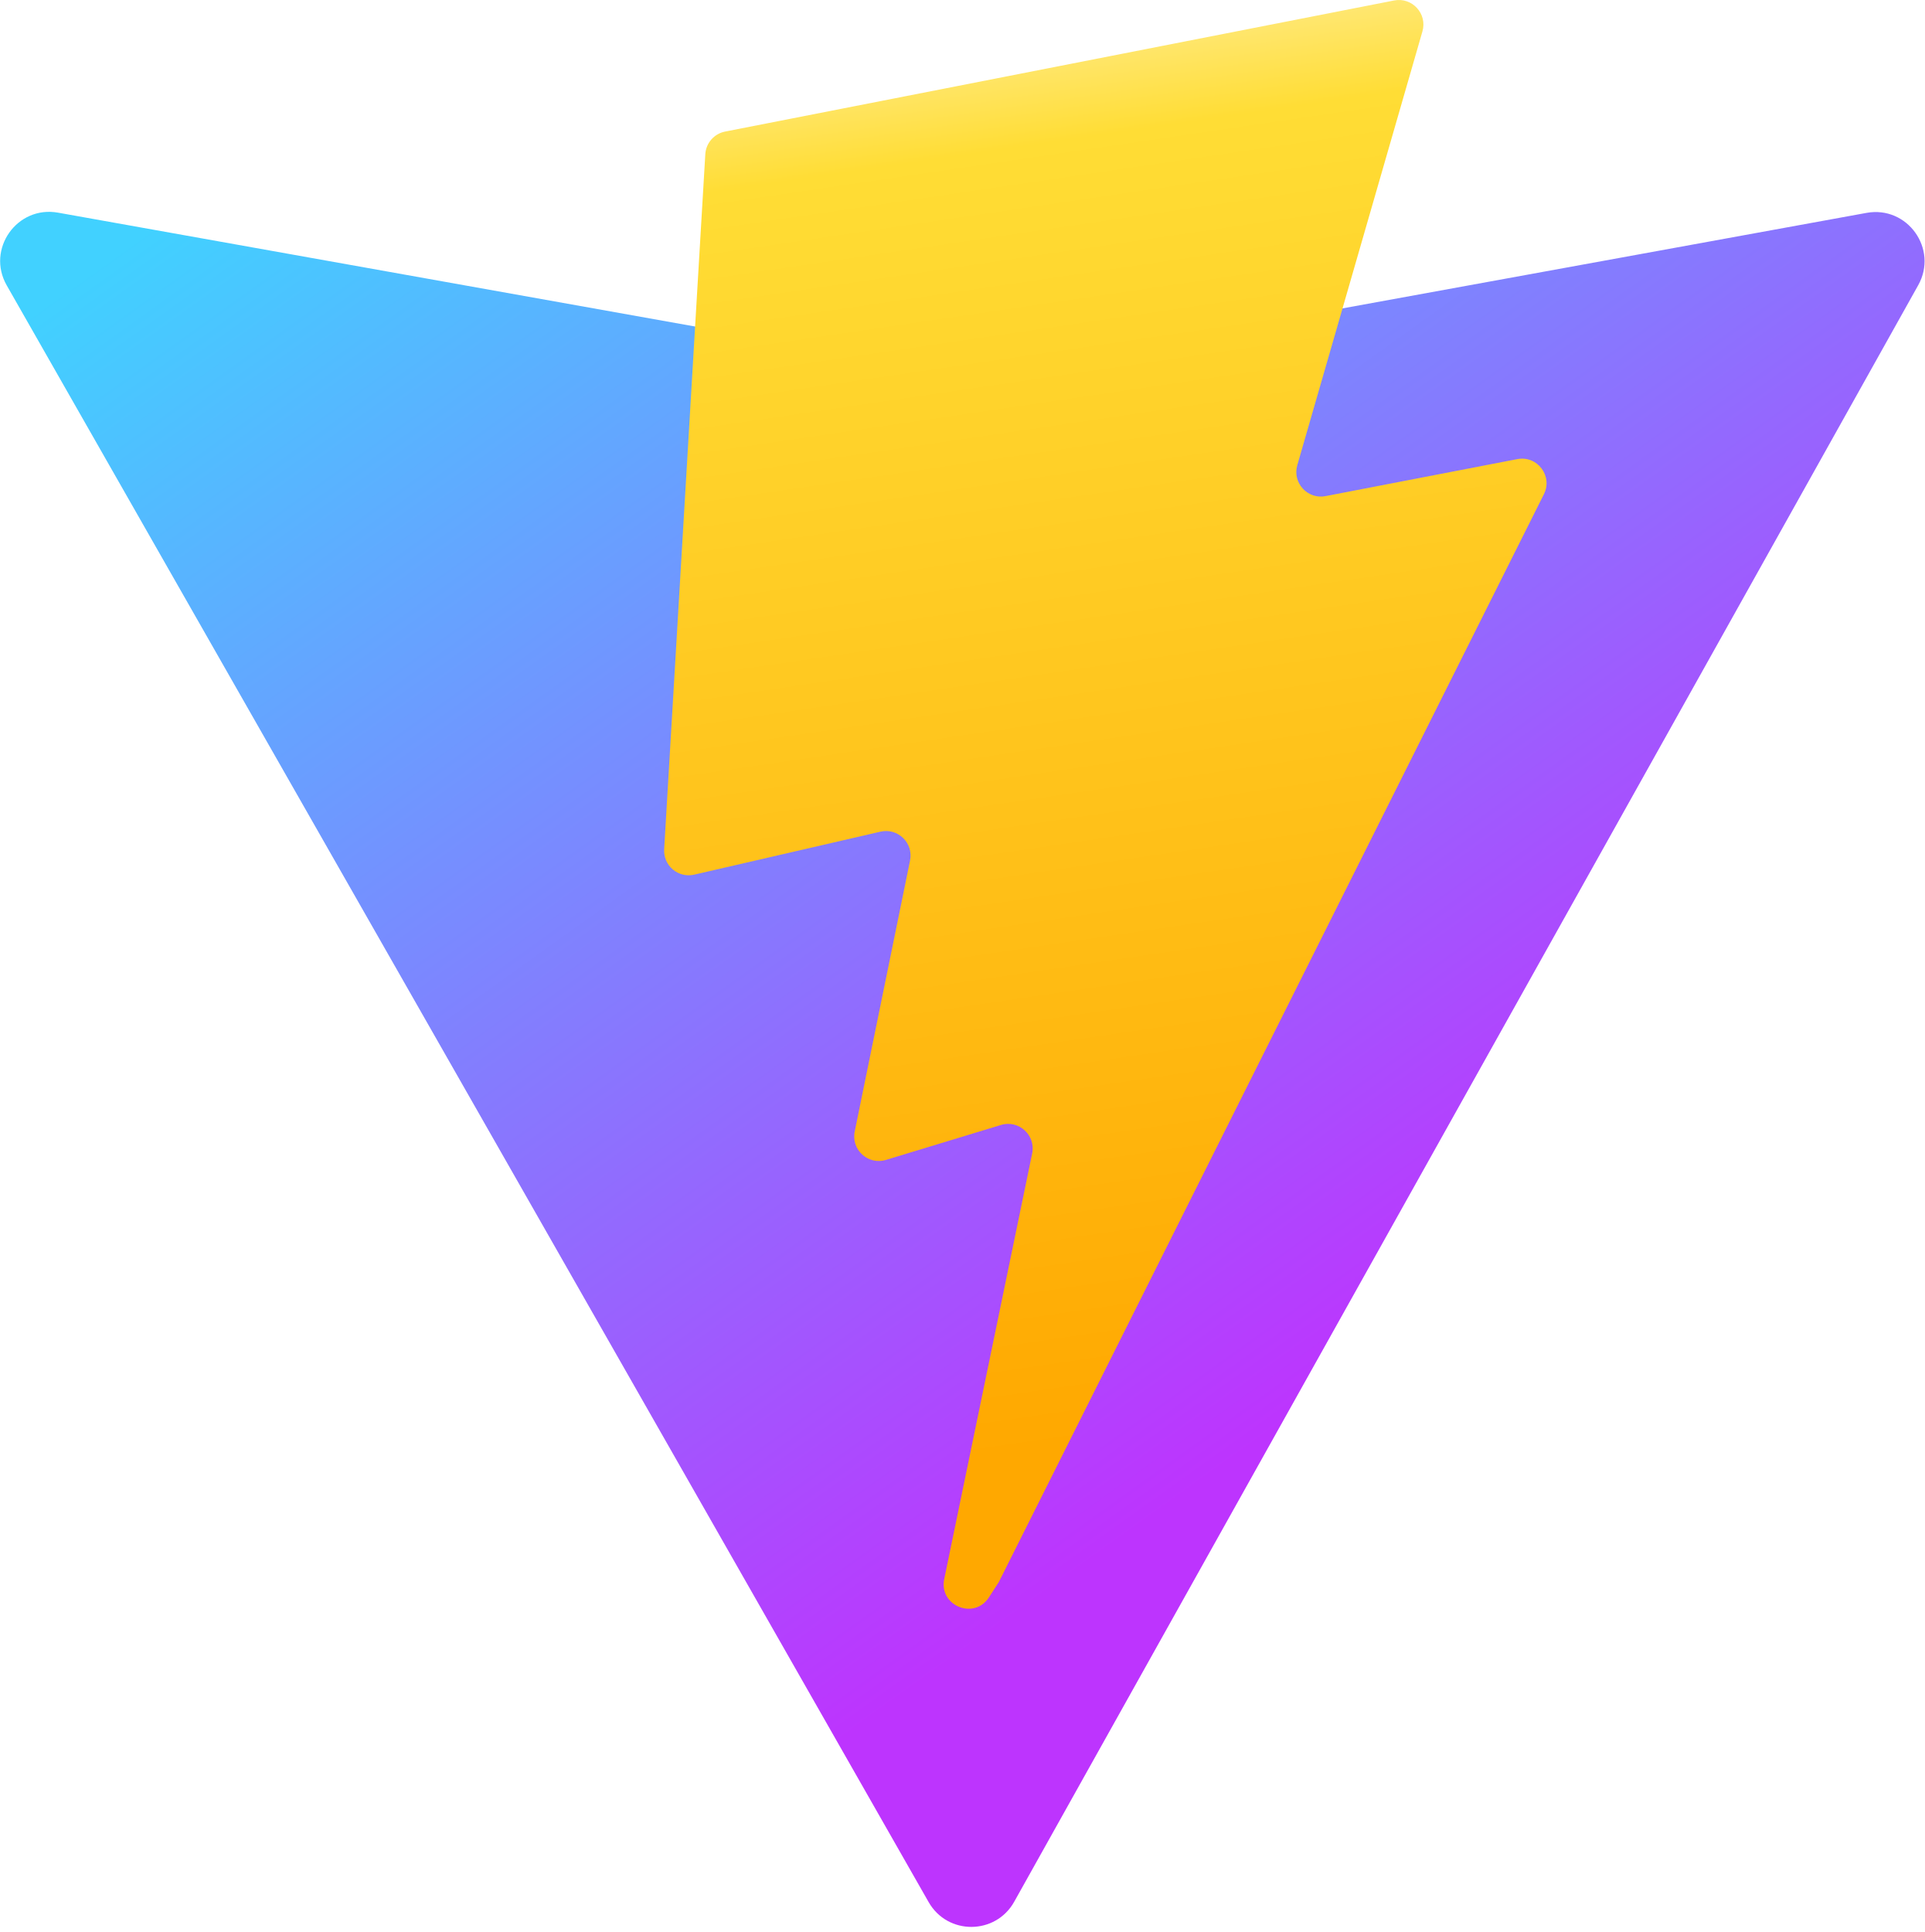
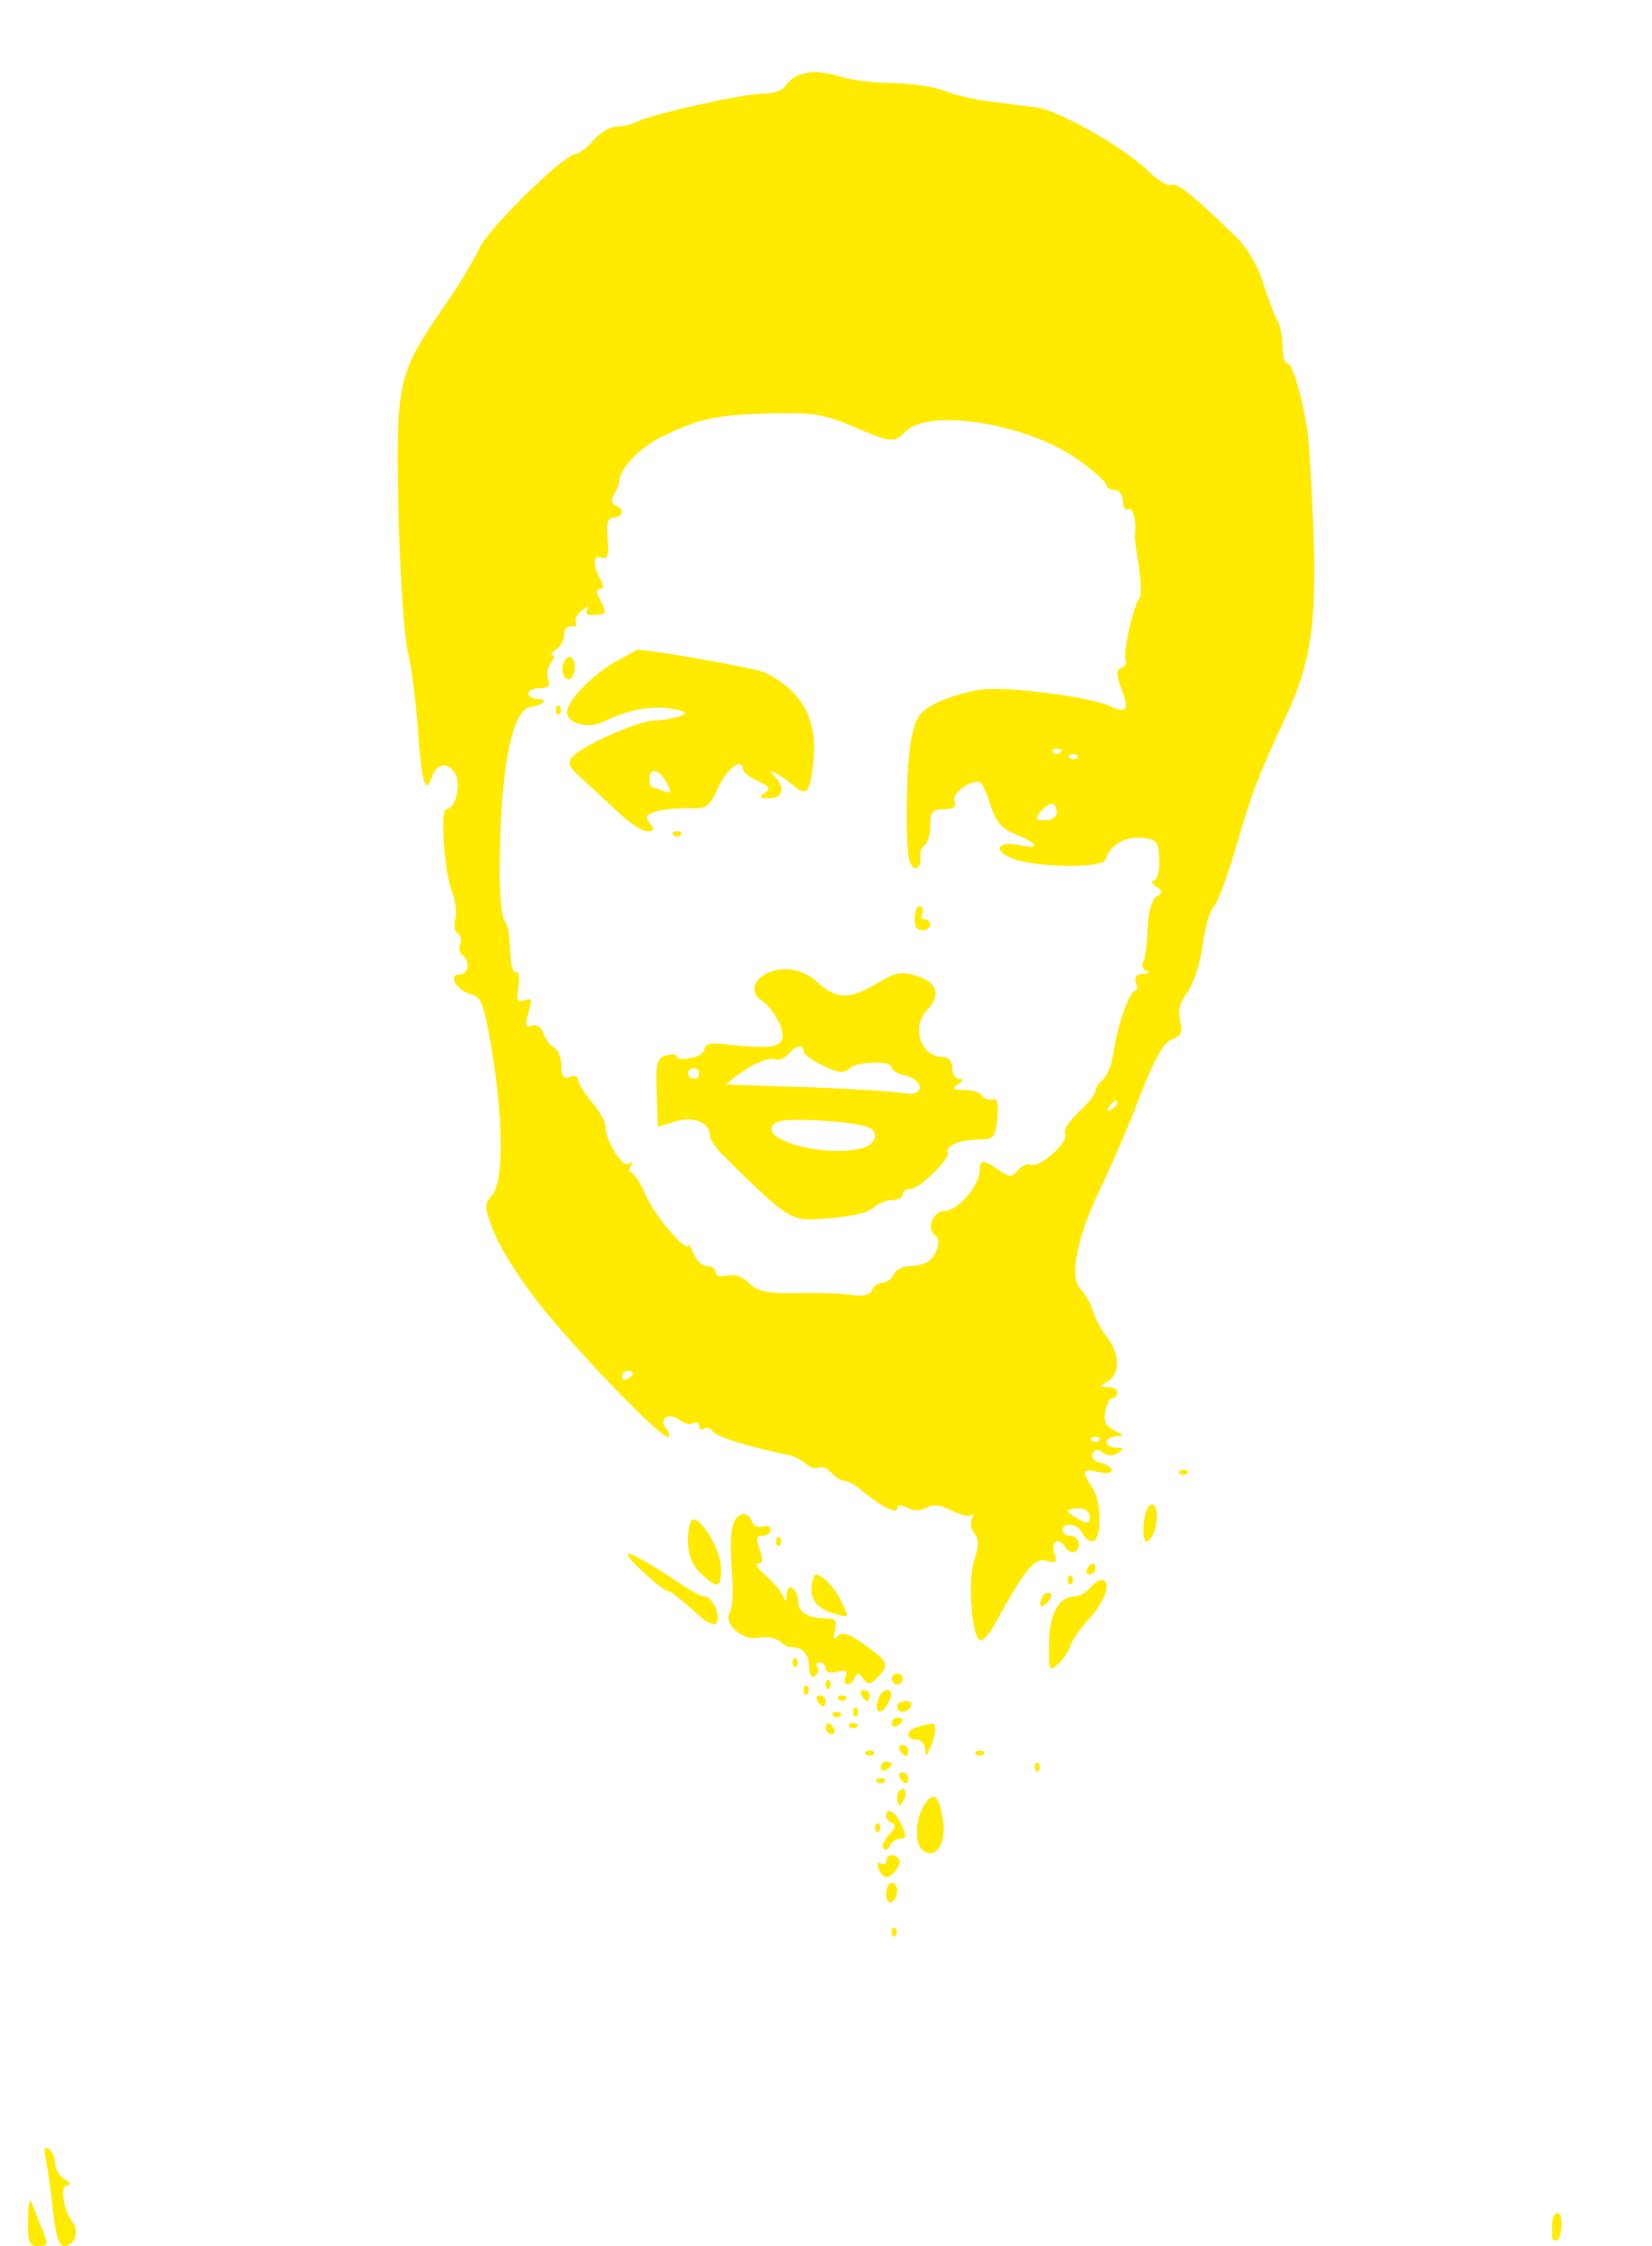
- <svg xmlns="http://www.w3.org/2000/svg" aria-hidden="true" role="img" class="iconify iconify--logos" width="31.88" height="32" preserveAspectRatio="xMidYMid meet" viewBox="0 0 256 257">
-   <defs>
-     <linearGradient id="IconifyId1813088fe1fbc01fb466" x1="-.828%" x2="57.636%" y1="7.652%" y2="78.411%">
-       <stop offset="0%" stop-color="#41D1FF" />
-       <stop offset="100%" stop-color="#BD34FE" />
-     </linearGradient>
-     <linearGradient id="IconifyId1813088fe1fbc01fb467" x1="43.376%" x2="50.316%" y1="2.242%" y2="89.03%">
-       <stop offset="0%" stop-color="#FFEA83" />
-       <stop offset="8.333%" stop-color="#FFDD35" />
-       <stop offset="100%" stop-color="#FFA800" />
-     </linearGradient>
-   </defs>
-   <path fill="url(#IconifyId1813088fe1fbc01fb466)" d="M255.153 37.938L134.897 252.976c-2.483 4.44-8.862 4.466-11.382.048L.875 37.958c-2.746-4.814 1.371-10.646 6.827-9.67l120.385 21.517a6.537 6.537 0 0 0 2.322-.004l117.867-21.483c5.438-.991 9.574 4.796 6.877 9.62Z" />
-   <path fill="url(#IconifyId1813088fe1fbc01fb467)" d="M185.432.063L96.44 17.501a3.268 3.268 0 0 0-2.634 3.014l-5.474 92.456a3.268 3.268 0 0 0 3.997 3.378l24.777-5.718c2.318-.535 4.413 1.507 3.936 3.838l-7.361 36.047c-.495 2.426 1.782 4.5 4.151 3.78l15.304-4.649c2.372-.72 4.652 1.36 4.15 3.788l-11.698 56.621c-.732 3.542 3.979 5.473 5.943 2.437l1.313-2.028l72.516-144.72c1.215-2.423-.88-5.186-3.54-4.672l-25.505 4.922c-2.396.462-4.435-1.77-3.759-4.114l16.646-57.705c.677-2.35-1.37-4.583-3.769-4.113Z" />
+ <svg xmlns="http://www.w3.org/2000/svg" version="1.0" width="300pt" height="408pt" viewBox="0 0 300 408" preserveAspectRatio="xMidYMid meet">
+   <g transform="translate(0,408) scale(0.1,-0.1)" fill="#ffea00" stroke="none">
+     <path d="M1450 3943 c-8 -3 -19 -12 -23 -19 -4 -8 -22 -14 -40 -14 -35 0 -203 -37 -229 -51 -10 -5 -27 -9 -38 -9 -11 0 -30 -11 -42 -25 -12 -14 -27 -25 -33 -25 -20 0 -163 -140 -175 -173 -8 -17 -37 -67 -67 -109 -81 -119 -84 -132 -79 -375 3 -114 11 -226 17 -248 6 -22 14 -84 18 -137 7 -99 14 -125 26 -89 8 26 31 27 43 4 10 -20 -1 -63 -17 -63 -12 0 -4 -116 11 -152 6 -16 8 -37 5 -48 -3 -11 -1 -23 5 -26 5 -3 7 -12 4 -20 -3 -7 -1 -16 4 -19 15 -10 12 -35 -5 -35 -22 0 -6 -29 20 -36 20 -5 24 -17 39 -104 21 -131 21 -238 0 -261 -15 -17 -15 -22 5 -71 12 -29 49 -87 82 -128 68 -86 217 -240 232 -240 5 0 4 6 -2 14 -16 19 4 32 24 16 8 -6 19 -9 25 -5 5 3 10 1 10 -5 0 -6 4 -9 9 -5 5 3 12 1 16 -5 6 -10 64 -28 141 -44 7 -1 19 -8 28 -15 8 -7 19 -10 24 -7 6 3 15 -1 22 -9 7 -8 18 -15 24 -15 7 0 21 -8 32 -18 32 -27 64 -44 64 -32 0 7 6 7 18 1 11 -6 24 -6 35 0 11 7 26 5 46 -5 15 -8 32 -12 36 -8 5 4 5 1 1 -6 -4 -7 -2 -19 4 -27 9 -11 9 -23 0 -49 -13 -39 -4 -146 12 -146 5 0 17 14 26 31 54 99 72 120 93 114 18 -6 20 -4 14 14 -6 21 8 30 20 11 9 -15 25 -12 25 5 0 8 -7 15 -15 15 -8 0 -15 5 -15 10 0 16 30 12 36 -5 4 -8 12 -15 18 -15 18 0 18 70 1 97 -21 31 -19 36 10 29 14 -4 25 -2 25 3 0 5 -9 11 -21 14 -12 3 -18 10 -14 17 4 7 11 8 19 1 7 -6 17 -6 26 -1 13 8 12 10 -2 10 -10 0 -18 5 -18 10 0 6 8 10 18 11 14 0 14 2 -4 11 -15 7 -20 16 -16 34 2 13 8 24 13 24 5 0 9 5 9 10 0 6 -8 10 -17 10 -17 1 -17 1 0 11 22 13 22 50 -2 80 -10 13 -22 35 -26 49 -4 13 -14 30 -22 38 -21 22 -7 95 38 187 21 44 54 120 72 169 25 64 41 92 56 98 17 6 20 13 15 34 -5 18 0 34 14 53 11 16 23 53 27 85 4 31 13 63 20 69 7 7 25 55 40 107 30 102 40 129 90 236 47 100 57 170 51 343 -3 80 -8 162 -11 181 -10 61 -27 120 -36 120 -5 0 -9 14 -9 30 0 17 -4 38 -9 48 -6 9 -17 40 -26 67 -8 29 -29 65 -48 83 -72 71 -109 102 -119 96 -5 -4 -26 9 -46 29 -43 41 -162 108 -200 112 -15 2 -50 6 -79 10 -28 3 -67 12 -85 19 -18 8 -60 14 -93 15 -33 0 -76 5 -95 11 -38 11 -57 12 -80 3z m98 -637 c72 -31 76 -31 97 -10 43 44 224 14 315 -52 28 -20 50 -40 50 -45 0 -5 7 -9 15 -9 8 0 15 -9 15 -21 0 -11 5 -17 10 -14 8 5 15 -21 12 -46 -1 -4 2 -29 7 -57 4 -28 5 -55 1 -59 -11 -12 -31 -103 -25 -113 3 -4 -1 -10 -7 -13 -10 -3 -11 -11 -1 -37 15 -40 11 -47 -20 -33 -34 17 -190 37 -236 30 -22 -3 -57 -13 -78 -23 -32 -16 -39 -26 -47 -64 -9 -43 -12 -171 -5 -218 2 -12 8 -21 14 -19 5 2 9 11 7 20 -1 8 2 18 8 22 5 3 10 19 10 36 0 24 4 29 25 29 17 0 23 4 19 14 -5 13 22 36 44 36 5 0 14 -18 21 -41 10 -32 20 -44 47 -55 42 -17 44 -28 5 -19 -39 8 -48 -10 -13 -24 41 -17 164 -19 170 -3 9 27 35 43 66 40 28 -3 31 -6 32 -40 1 -22 -4 -38 -10 -38 -6 0 -4 -5 4 -10 13 -9 13 -11 1 -19 -9 -6 -15 -28 -16 -58 -1 -27 -4 -54 -8 -60 -4 -6 -1 -14 5 -16 8 -3 5 -6 -6 -6 -12 -1 -16 -6 -12 -16 3 -8 2 -15 -2 -15 -10 0 -33 -66 -39 -112 -3 -21 -11 -42 -19 -49 -8 -6 -14 -16 -14 -21 0 -6 -14 -23 -31 -39 -17 -16 -28 -33 -24 -39 8 -14 -46 -62 -62 -56 -6 3 -17 -2 -24 -10 -10 -13 -15 -13 -35 1 -29 19 -34 19 -34 -1 0 -27 -40 -74 -64 -74 -22 0 -34 -34 -16 -45 11 -7 1 -37 -14 -47 -6 -4 -21 -8 -34 -8 -12 0 -25 -7 -28 -15 -4 -8 -13 -15 -20 -15 -8 0 -17 -6 -20 -14 -3 -8 -15 -11 -32 -9 -15 3 -60 5 -100 4 -59 -1 -76 3 -91 18 -12 12 -27 17 -40 14 -12 -3 -21 -1 -21 6 0 6 -7 11 -15 11 -9 0 -20 10 -25 23 -5 12 -9 19 -9 15 -2 -16 -59 50 -77 89 -10 24 -23 43 -27 43 -5 0 -5 5 -1 12 4 7 3 8 -4 4 -12 -7 -42 42 -42 68 0 8 -11 28 -25 44 -14 17 -25 35 -25 41 0 6 -7 8 -15 5 -11 -5 -15 1 -15 19 0 14 -6 30 -13 34 -8 4 -17 16 -20 27 -4 10 -13 16 -21 13 -11 -5 -13 0 -6 23 7 24 6 28 -7 23 -13 -5 -15 0 -11 25 2 17 1 29 -4 26 -4 -3 -9 7 -10 23 -3 53 -4 58 -12 72 -5 8 -9 53 -8 100 1 175 22 282 56 287 24 3 33 14 13 14 -9 0 -17 5 -17 10 0 6 9 10 21 10 15 0 19 4 15 16 -4 9 -1 23 5 30 6 8 8 14 3 14 -5 0 -2 5 6 10 8 5 15 17 15 27 0 10 6 17 13 15 8 -1 11 2 8 7 -3 5 2 15 11 22 10 8 14 9 10 2 -5 -8 0 -11 13 -10 23 1 23 2 10 28 -8 13 -7 19 0 19 7 0 8 6 0 19 -14 27 -13 44 4 38 10 -4 12 4 10 34 -3 29 0 39 11 39 18 0 20 17 3 22 -7 3 -8 9 -3 19 5 8 10 19 10 24 0 23 38 63 78 82 68 33 97 39 193 42 79 2 100 -1 152 -23z m379 -593 c-4 -3 -10 -3 -14 0 -3 4 0 7 7 7 7 0 10 -3 7 -7z m30 -10 c-4 -3 -10 -3 -14 0 -3 4 0 7 7 7 7 0 10 -3 7 -7z m-37 -98 c0 -9 -9 -15 -21 -15 -18 0 -19 2 -9 15 7 8 16 15 21 15 5 0 9 -7 9 -15z m110 -529 c0 -3 -5 -8 -12 -12 -7 -4 -8 -3 -4 4 7 12 16 16 16 8z m-880 -490 c0 -3 -4 -8 -10 -11 -5 -3 -10 -1 -10 4 0 6 5 11 10 11 6 0 10 -2 10 -4z m847 -123 c-4 -3 -10 -3 -14 0 -3 4 0 7 7 7 7 0 10 -3 7 -7z m-17 -138 c0 -13 -4 -14 -20 -5 -11 6 -20 13 -20 15 0 3 9 5 20 5 11 0 20 -7 20 -15z" />
+     <path d="M1120 2879 c-42 -23 -90 -72 -90 -93 0 -20 37 -30 64 -18 46 22 87 31 123 25 30 -5 34 -8 18 -14 -11 -4 -32 -8 -47 -8 -31 -1 -131 -46 -148 -66 -9 -10 -6 -18 9 -32 11 -10 40 -37 65 -60 24 -24 52 -43 61 -43 14 0 15 3 6 14 -10 12 -8 16 11 22 13 4 39 6 59 6 33 -2 38 2 54 38 16 35 45 55 45 32 0 -5 12 -14 27 -21 22 -10 24 -14 12 -22 -11 -7 -9 -9 9 -9 24 0 29 18 10 39 -11 11 -10 12 2 6 8 -4 23 -15 33 -23 23 -20 29 -12 35 48 7 74 -22 126 -88 158 -19 9 -231 46 -234 41 -1 -1 -17 -10 -36 -20z m91 -221 c10 -18 9 -20 -6 -15 -9 4 -19 7 -21 7 -2 0 -4 7 -4 15 0 22 18 18 31 -7z" />
+     <path d="M1024 2875 c-4 -9 -2 -21 3 -26 7 -7 12 -3 16 10 6 25 -11 39 -19 16z" />
+     <path d="M1010 2790 c0 -7 3 -10 7 -7 3 4 3 10 0 14 -4 3 -7 0 -7 -7z" />
+     <path d="M1223 2563 c4 -3 10 -3 14 0 3 4 0 7 -7 7 -7 0 -10 -3 -7 -7z" />
+     <path d="M1662 2414 c-1 -15 3 -24 13 -24 8 0 15 5 15 10 0 6 -5 10 -11 10 -5 0 -8 4 -4 9 3 5 2 12 -3 15 -4 2 -9 -6 -10 -20z" />
+     <path d="M1388 2309 c-21 -12 -23 -35 -5 -46 23 -15 46 -59 37 -73 -8 -14 -32 -15 -112 -6 -17 2 -28 -2 -28 -9 0 -7 -11 -15 -25 -17 -14 -3 -25 -2 -25 2 0 5 -9 6 -19 3 -17 -4 -20 -13 -18 -67 l2 -63 32 10 c33 10 63 -2 63 -27 0 -6 12 -24 28 -39 107 -106 119 -114 162 -112 65 4 96 11 108 22 7 7 22 13 33 13 10 0 19 5 19 10 0 6 6 10 14 10 16 0 73 56 68 66 -6 12 22 24 54 24 30 0 32 3 36 39 2 26 0 37 -8 34 -7 -2 -15 0 -19 6 -3 6 -18 11 -33 11 -21 0 -24 2 -12 10 10 6 11 10 3 10 -7 0 -13 9 -13 20 0 13 -7 20 -18 20 -40 0 -57 56 -27 86 25 26 18 50 -19 61 -28 9 -39 7 -72 -13 -50 -30 -74 -30 -108 1 -28 26 -68 32 -98 14z m72 -139 c0 -5 16 -17 36 -26 26 -13 38 -14 47 -5 13 13 77 15 77 2 0 -5 11 -12 25 -15 36 -9 34 -39 -2 -32 -16 3 -93 8 -173 11 -80 2 -147 5 -150 5 -2 0 12 12 33 26 21 14 45 23 53 20 7 -3 20 1 26 9 15 17 28 19 28 5z m-190 -40 c0 -5 -4 -10 -10 -10 -5 0 -10 5 -10 10 0 6 5 10 10 10 6 0 10 -4 10 -10z m303 -96 c26 -8 21 -33 -8 -40 -73 -18 -197 19 -155 47 14 9 121 4 163 -7z" />
+     <path d="M2143 1403 c4 -3 10 -3 14 0 3 4 0 7 -7 7 -7 0 -10 -3 -7 -7z" />
+     <path d="M2078 1315 c-2 -19 0 -35 4 -35 17 0 28 61 12 67 -7 2 -13 -11 -16 -32z" />
+     <path d="M1333 1314 c-6 -17 -7 -39 -2 -110 1 -22 -1 -46 -5 -53 -13 -20 24 -53 52 -46 14 3 31 0 39 -7 9 -7 17 -12 17 -10 1 2 9 0 19 -3 10 -4 17 -18 17 -32 0 -14 4 -22 10 -18 6 4 8 11 5 16 -4 5 -1 9 4 9 6 0 11 -5 11 -11 0 -7 9 -9 21 -6 15 4 19 2 15 -9 -7 -17 10 -19 17 -1 4 9 8 9 15 -2 9 -12 13 -12 26 2 23 22 20 29 -23 59 -27 20 -41 24 -49 16 -8 -8 -9 -5 -5 11 4 16 1 21 -15 21 -33 0 -52 11 -52 30 0 25 -20 37 -21 13 0 -14 -2 -14 -6 -3 -3 8 -17 25 -31 37 -15 13 -21 23 -15 23 9 0 10 7 3 25 -7 20 -6 25 5 25 8 0 15 5 15 11 0 6 -6 9 -14 6 -8 -3 -17 1 -20 9 -7 19 -25 18 -33 -2z" />
+     <path d="M1250 1282 c0 -27 7 -45 23 -60 31 -29 37 -28 37 9 0 31 -33 89 -51 89 -5 0 -9 -17 -9 -38z" />
+     <path d="M1410 1280 c0 -7 3 -10 7 -7 3 4 3 10 0 14 -4 3 -7 0 -7 -7z" />
+     <path d="M1140 1256 c0 -8 64 -66 73 -66 5 0 25 -16 45 -34 24 -23 39 -31 44 -24 8 14 -8 48 -23 48 -6 0 -29 13 -52 29 -50 33 -87 54 -87 47z" />
+     <path d="M1975 1230 c-3 -5 -1 -10 4 -10 6 0 11 5 11 10 0 6 -2 10 -4 10 -3 0 -8 -4 -11 -10z" />
+     <path d="M1479 1217 c-13 -36 0 -59 39 -69 26 -7 26 -9 7 29 -12 25 -42 51 -46 40z" />
+     <path d="M1940 1210 c0 -7 3 -10 7 -7 3 4 3 10 0 14 -4 3 -7 0 -7 -7z" />
+     <path d="M1980 1195 c-7 -8 -19 -15 -27 -15 -29 0 -47 -31 -47 -85 -1 -50 0 -53 16 -38 10 9 20 24 23 35 4 10 20 33 36 50 28 31 39 68 20 68 -5 0 -14 -7 -21 -15z" />
+     <path d="M1897 1183 c-4 -3 -7 -11 -7 -17 0 -6 5 -5 12 2 6 6 9 14 7 17 -3 3 -9 2 -12 -2z" />
+     <path d="M1440 1060 c0 -7 3 -10 7 -7 3 4 3 10 0 14 -4 3 -7 0 -7 -7z" />
+     <path d="M1620 1030 c0 -5 5 -10 10 -10 6 0 10 5 10 10 0 6 -4 10 -10 10 -5 0 -10 -4 -10 -10z" />
+     <path d="M1500 1020 c0 -7 3 -10 7 -7 3 4 3 10 0 14 -4 3 -7 0 -7 -7z" />
+     <path d="M1460 1010 c0 -7 3 -10 7 -7 3 4 3 10 0 14 -4 3 -7 0 -7 -7z" />
+     <path d="M1565 1000 c3 -5 8 -10 11 -10 2 0 4 5 4 10 0 6 -5 10 -11 10 -5 0 -7 -4 -4 -10z" />
+     <path d="M1596 994 c-9 -22 3 -32 14 -14 12 19 12 30 1 30 -5 0 -12 -7 -15 -16z" />
+     <path d="M1485 990 c3 -5 8 -10 11 -10 2 0 4 5 4 10 0 6 -5 10 -11 10 -5 0 -7 -4 -4 -10z" />
+     <path d="M1523 993 c4 -3 10 -3 14 0 3 4 0 7 -7 7 -7 0 -10 -3 -7 -7z" />
+     <path d="M1630 980 c0 -5 4 -10 9 -10 6 0 13 5 16 10 3 6 -1 10 -9 10 -9 0 -16 -4 -16 -10z" />
+     <path d="M1550 970 c0 -7 3 -10 7 -7 3 4 3 10 0 14 -4 3 -7 0 -7 -7z" />
+     <path d="M1513 963 c4 -3 10 -3 14 0 3 4 0 7 -7 7 -7 0 -10 -3 -7 -7z" />
+     <path d="M1620 949 c0 -5 5 -7 10 -4 6 3 10 8 10 11 0 2 -4 4 -10 4 -5 0 -10 -5 -10 -11z" />
+     <path d="M1500 940 c0 -5 5 -10 11 -10 5 0 7 5 4 10 -3 6 -8 10 -11 10 -2 0 -4 -4 -4 -10z" />
+     <path d="M1543 943 c4 -3 10 -3 14 0 3 4 0 7 -7 7 -7 0 -10 -3 -7 -7z" />
+     <path d="M1668 943 c-22 -5 -24 -23 -3 -23 8 0 15 -8 16 -17 0 -15 2 -15 9 2 11 26 12 45 3 44 -5 -1 -16 -3 -25 -6z" />
+     <path d="M1635 900 c3 -5 8 -10 11 -10 2 0 4 5 4 10 0 6 -5 10 -11 10 -5 0 -7 -4 -4 -10z" />
+     <path d="M1573 893 c4 -3 10 -3 14 0 3 4 0 7 -7 7 -7 0 -10 -3 -7 -7z" />
+     <path d="M1773 893 c4 -3 10 -3 14 0 3 4 0 7 -7 7 -7 0 -10 -3 -7 -7z" />
+     <path d="M1600 869 c0 -5 5 -7 10 -4 6 3 10 8 10 11 0 2 -4 4 -10 4 -5 0 -10 -5 -10 -11z" />
+     <path d="M1880 870 c0 -7 3 -10 7 -7 3 4 3 10 0 14 -4 3 -7 0 -7 -7z" />
+     <path d="M1635 850 c3 -5 8 -10 11 -10 2 0 4 5 4 10 0 6 -5 10 -11 10 -5 0 -7 -4 -4 -10z" />
+     <path d="M1593 843 c4 -3 10 -3 14 0 3 4 0 7 -7 7 -7 0 -10 -3 -7 -7z" />
+     <path d="M1630 815 c0 -8 2 -15 4 -15 2 0 6 7 10 15 3 8 1 15 -4 15 -6 0 -10 -7 -10 -15z" />
+     <path d="M1683 807 c-19 -23 -23 -75 -8 -87 24 -20 45 10 38 54 -6 41 -16 52 -30 33z" />
+     <path d="M1610 781 c0 -5 5 -11 11 -13 8 -3 5 -10 -6 -21 -9 -10 -14 -21 -10 -25 4 -4 10 -1 12 6 3 6 11 12 19 12 11 0 11 5 2 25 -11 24 -28 34 -28 16z" />
+     <path d="M1590 760 c0 -7 3 -10 7 -7 3 4 3 10 0 14 -4 3 -7 0 -7 -7z" />
+     <path d="M1610 699 c0 -5 -4 -7 -10 -4 -6 3 -7 -1 -4 -9 3 -9 10 -16 14 -16 12 0 30 26 23 33 -10 11 -23 8 -23 -4z" />
+     <path d="M1610 639 c0 -11 5 -17 10 -14 6 3 10 13 10 21 0 8 -4 14 -10 14 -5 0 -10 -9 -10 -21z" />
+     <path d="M1620 570 c0 -7 3 -10 7 -7 3 4 3 10 0 14 -4 3 -7 0 -7 -7z" />
+     <path d="M83 159 c3 -13 9 -54 13 -92 5 -47 11 -67 21 -67 18 0 28 27 15 43 -17 22 -24 67 -10 67 8 0 6 5 -4 11 -10 5 -18 19 -18 29 0 10 -5 22 -11 26 -8 5 -10 0 -6 -17z" />
+     <path d="M51 48 c-1 -41 2 -48 18 -48 19 0 19 2 7 32 -7 18 -16 40 -19 48 -3 8 -6 -6 -6 -32z" />
+     <path d="M2820 40 c0 -11 0 -22 0 -25 0 -3 3 -5 7 -5 5 0 9 11 10 25 1 14 -2 25 -8 25 -5 0 -9 -9 -9 -20z" />
+   </g>
</svg>
